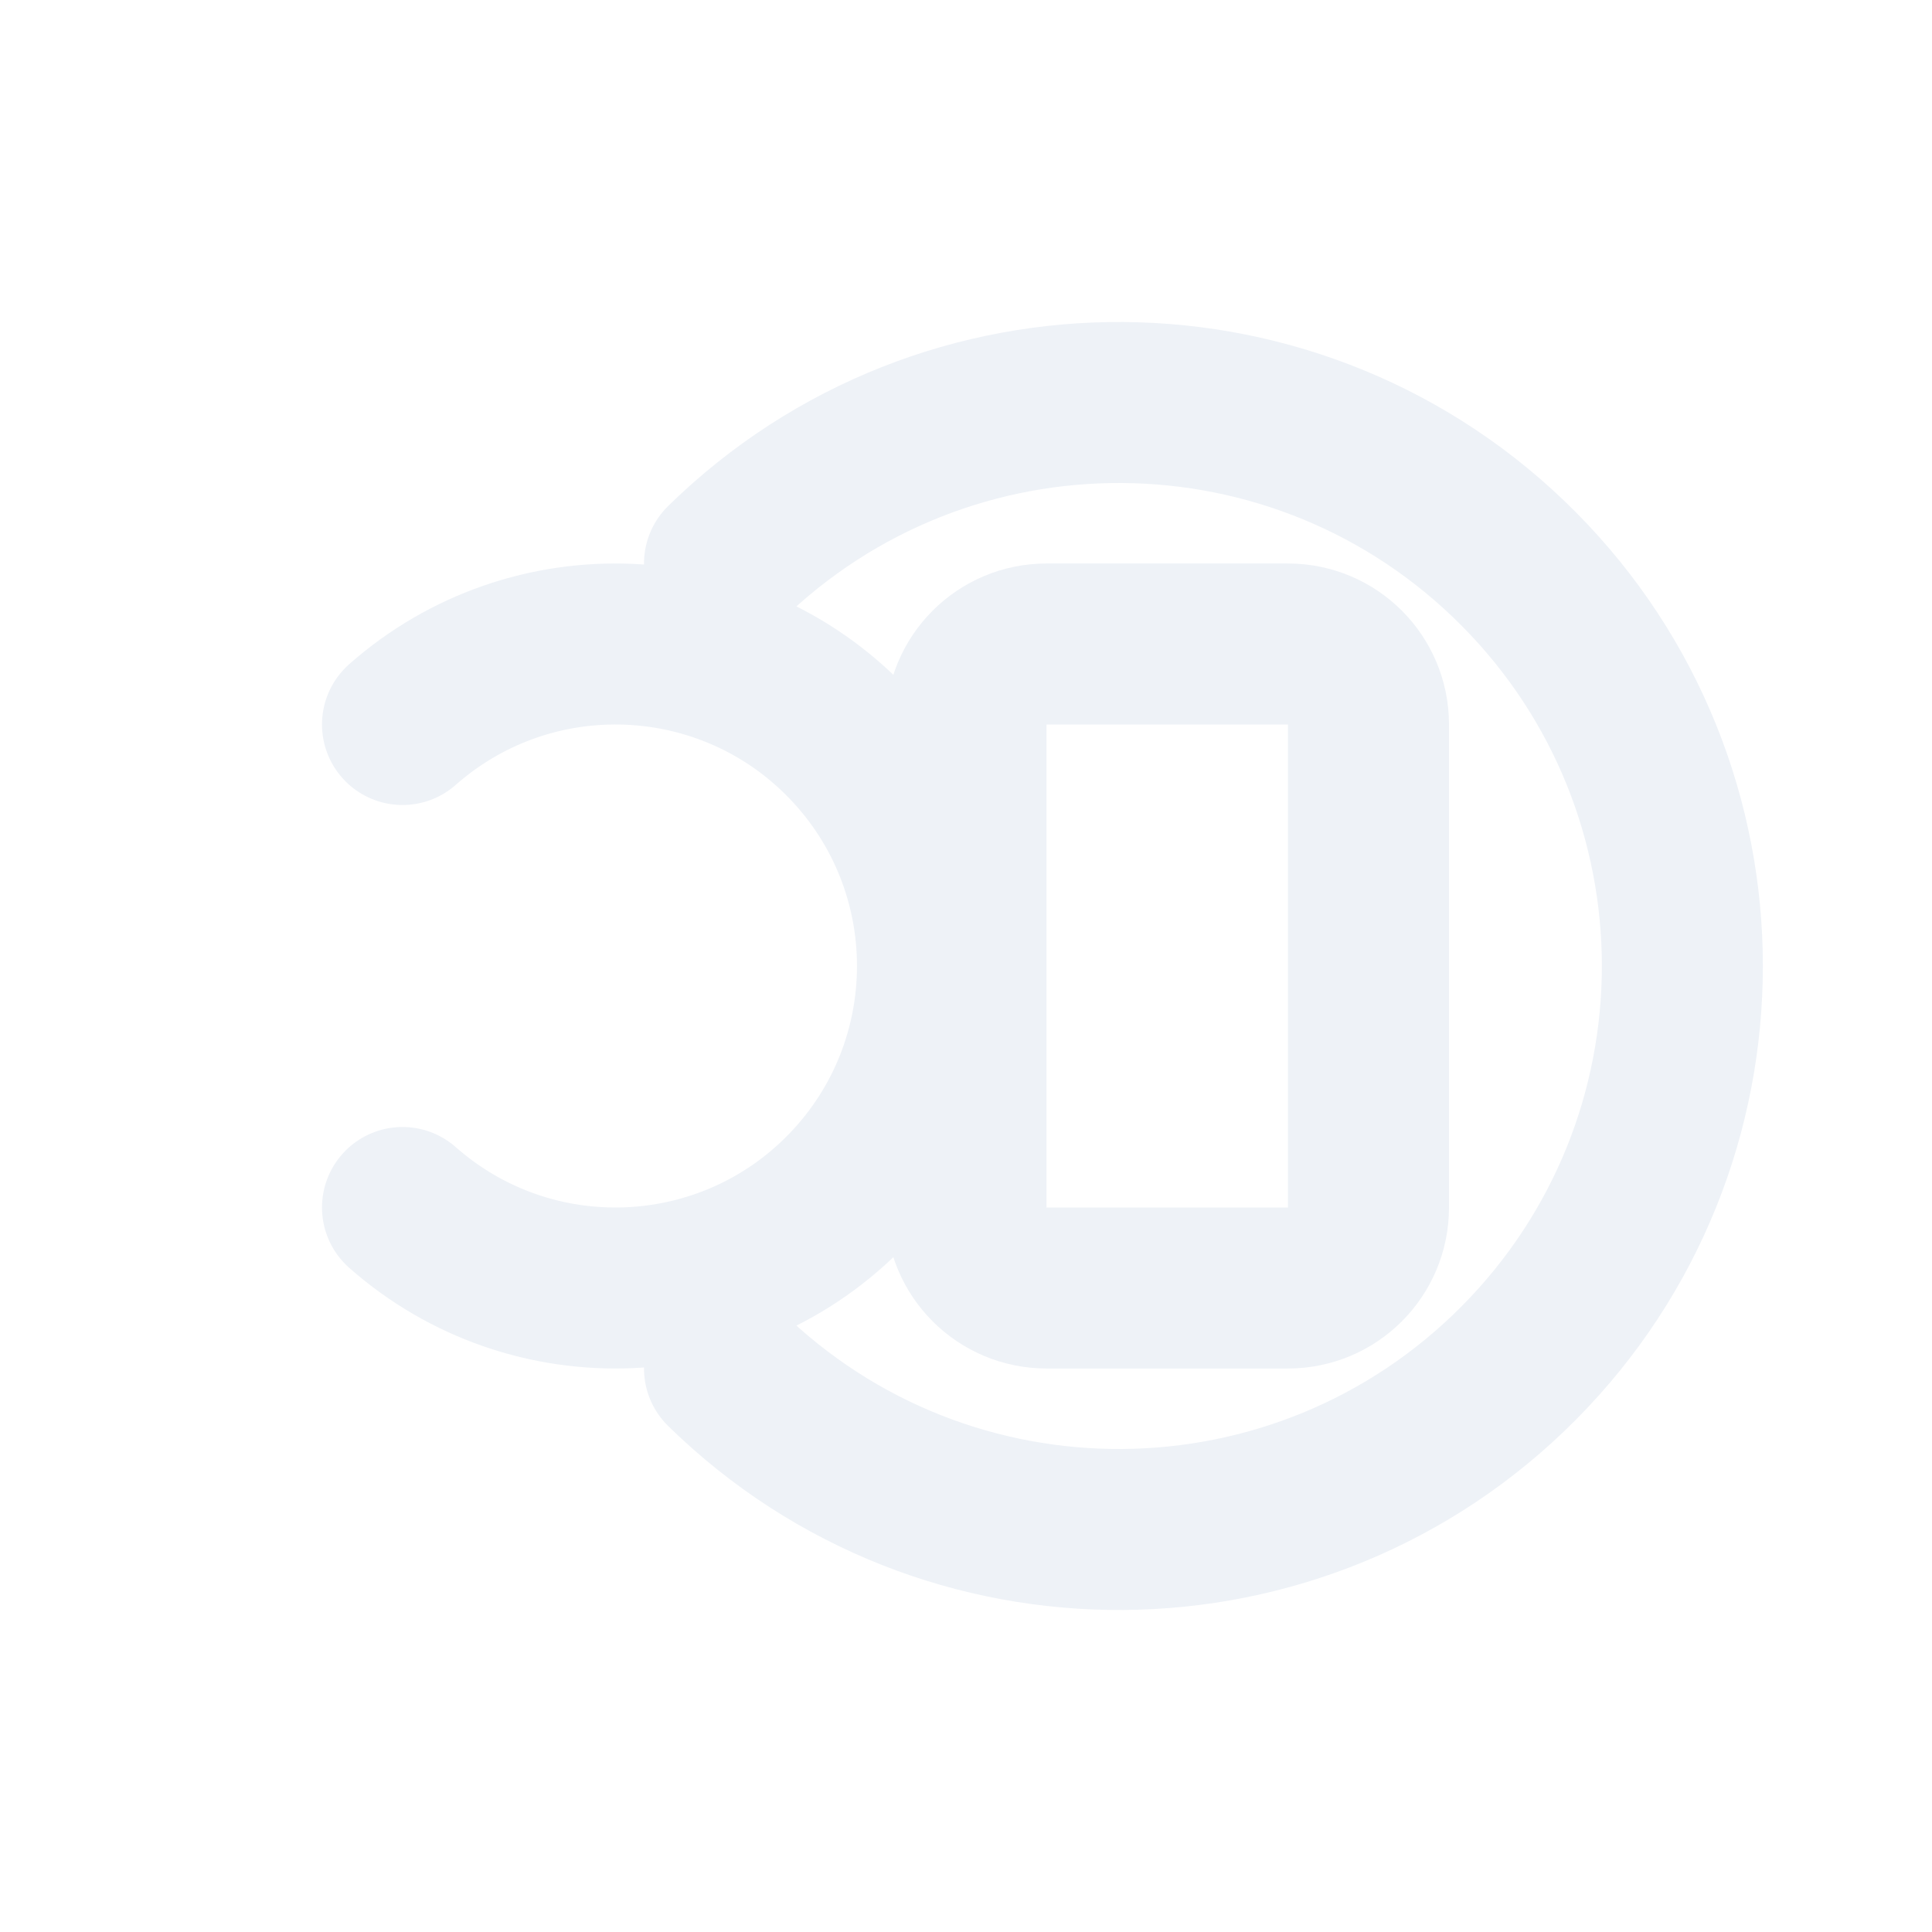
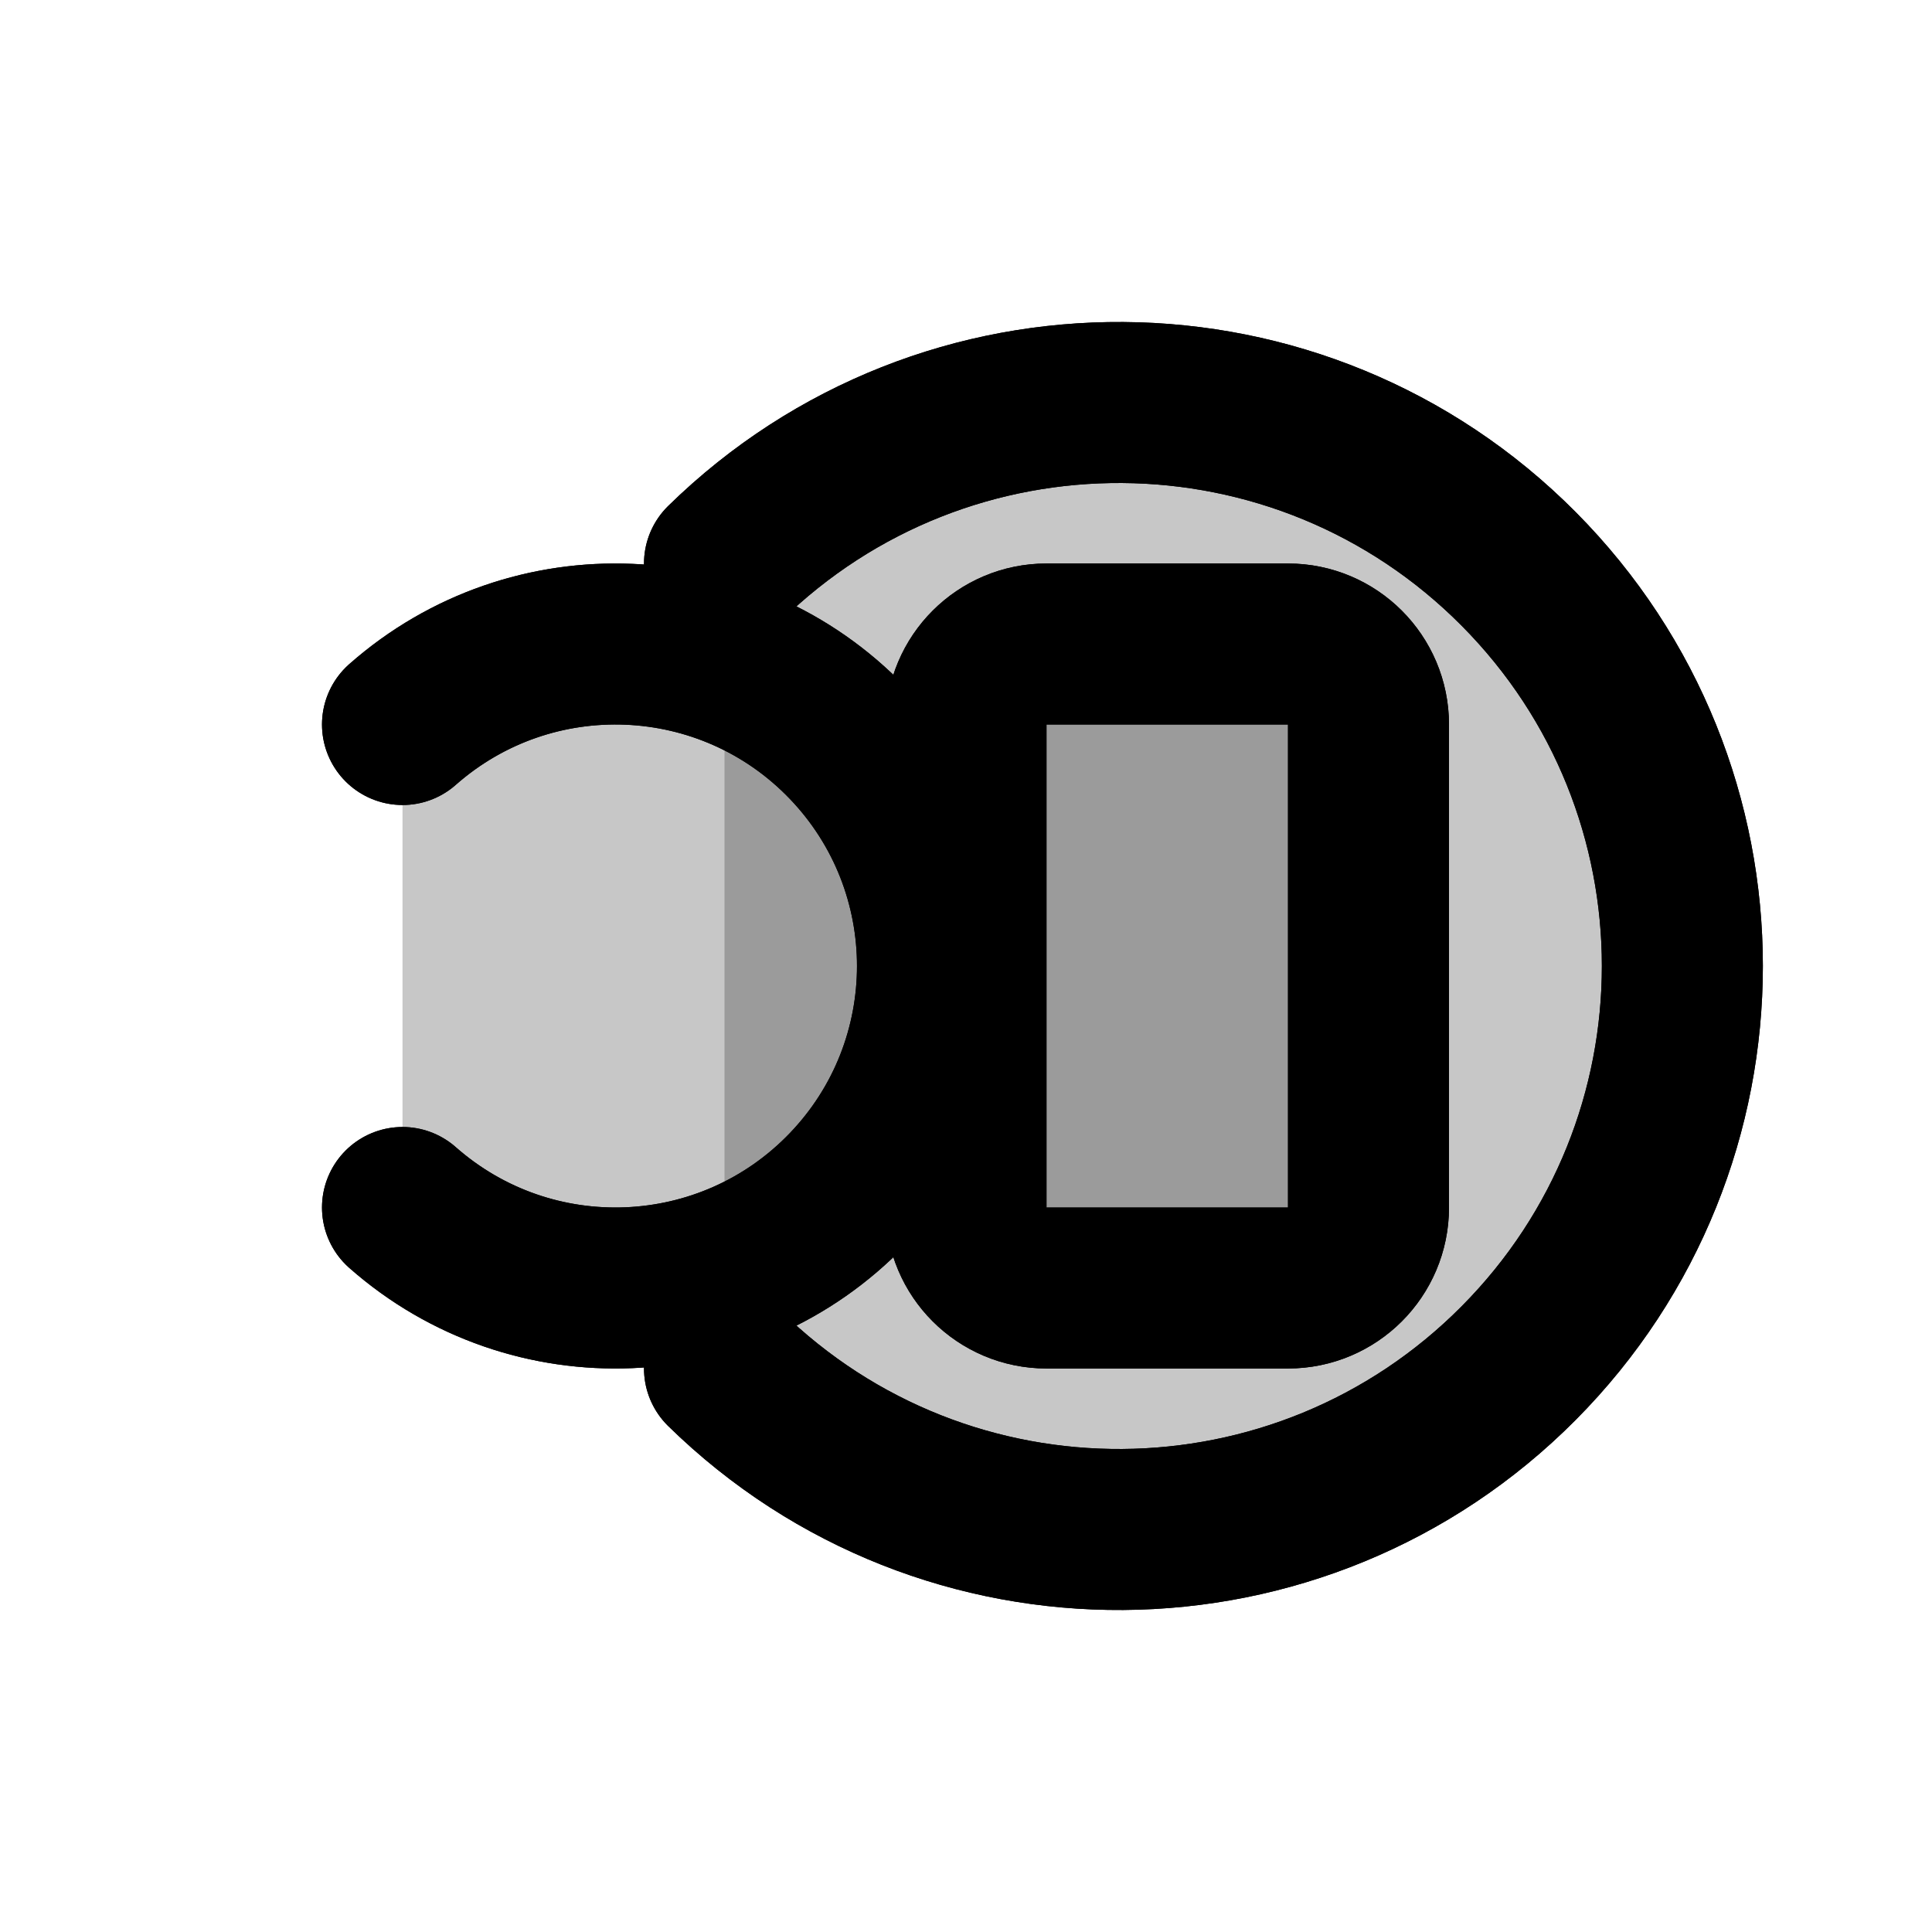
- <svg xmlns="http://www.w3.org/2000/svg" viewBox="0 0 24 24" fill="none" stroke="#eef2f7" stroke-width="2" stroke-linecap="round" stroke-linejoin="round">
+ <svg xmlns="http://www.w3.org/2000/svg" viewBox="0 0 24 24" fill="none" stroke="currentColor" stroke-width="2" stroke-linecap="round" stroke-linejoin="round">
+   <g fill="currentColor" fill-opacity="0.22">
+     <path d="M5 15a4 4 0 1 0 0-6" />
+     <path d="M9 17a7 7 0 1 0 0-10" />
+     <rect x="12" y="8" width="5" height="8" rx="1" />
+   </g>
  <path d="M5 15a4 4 0 1 0 0-6" />
  <path d="M9 17a7 7 0 1 0 0-10" />
  <rect x="12" y="8" width="5" height="8" rx="1" />
</svg>
